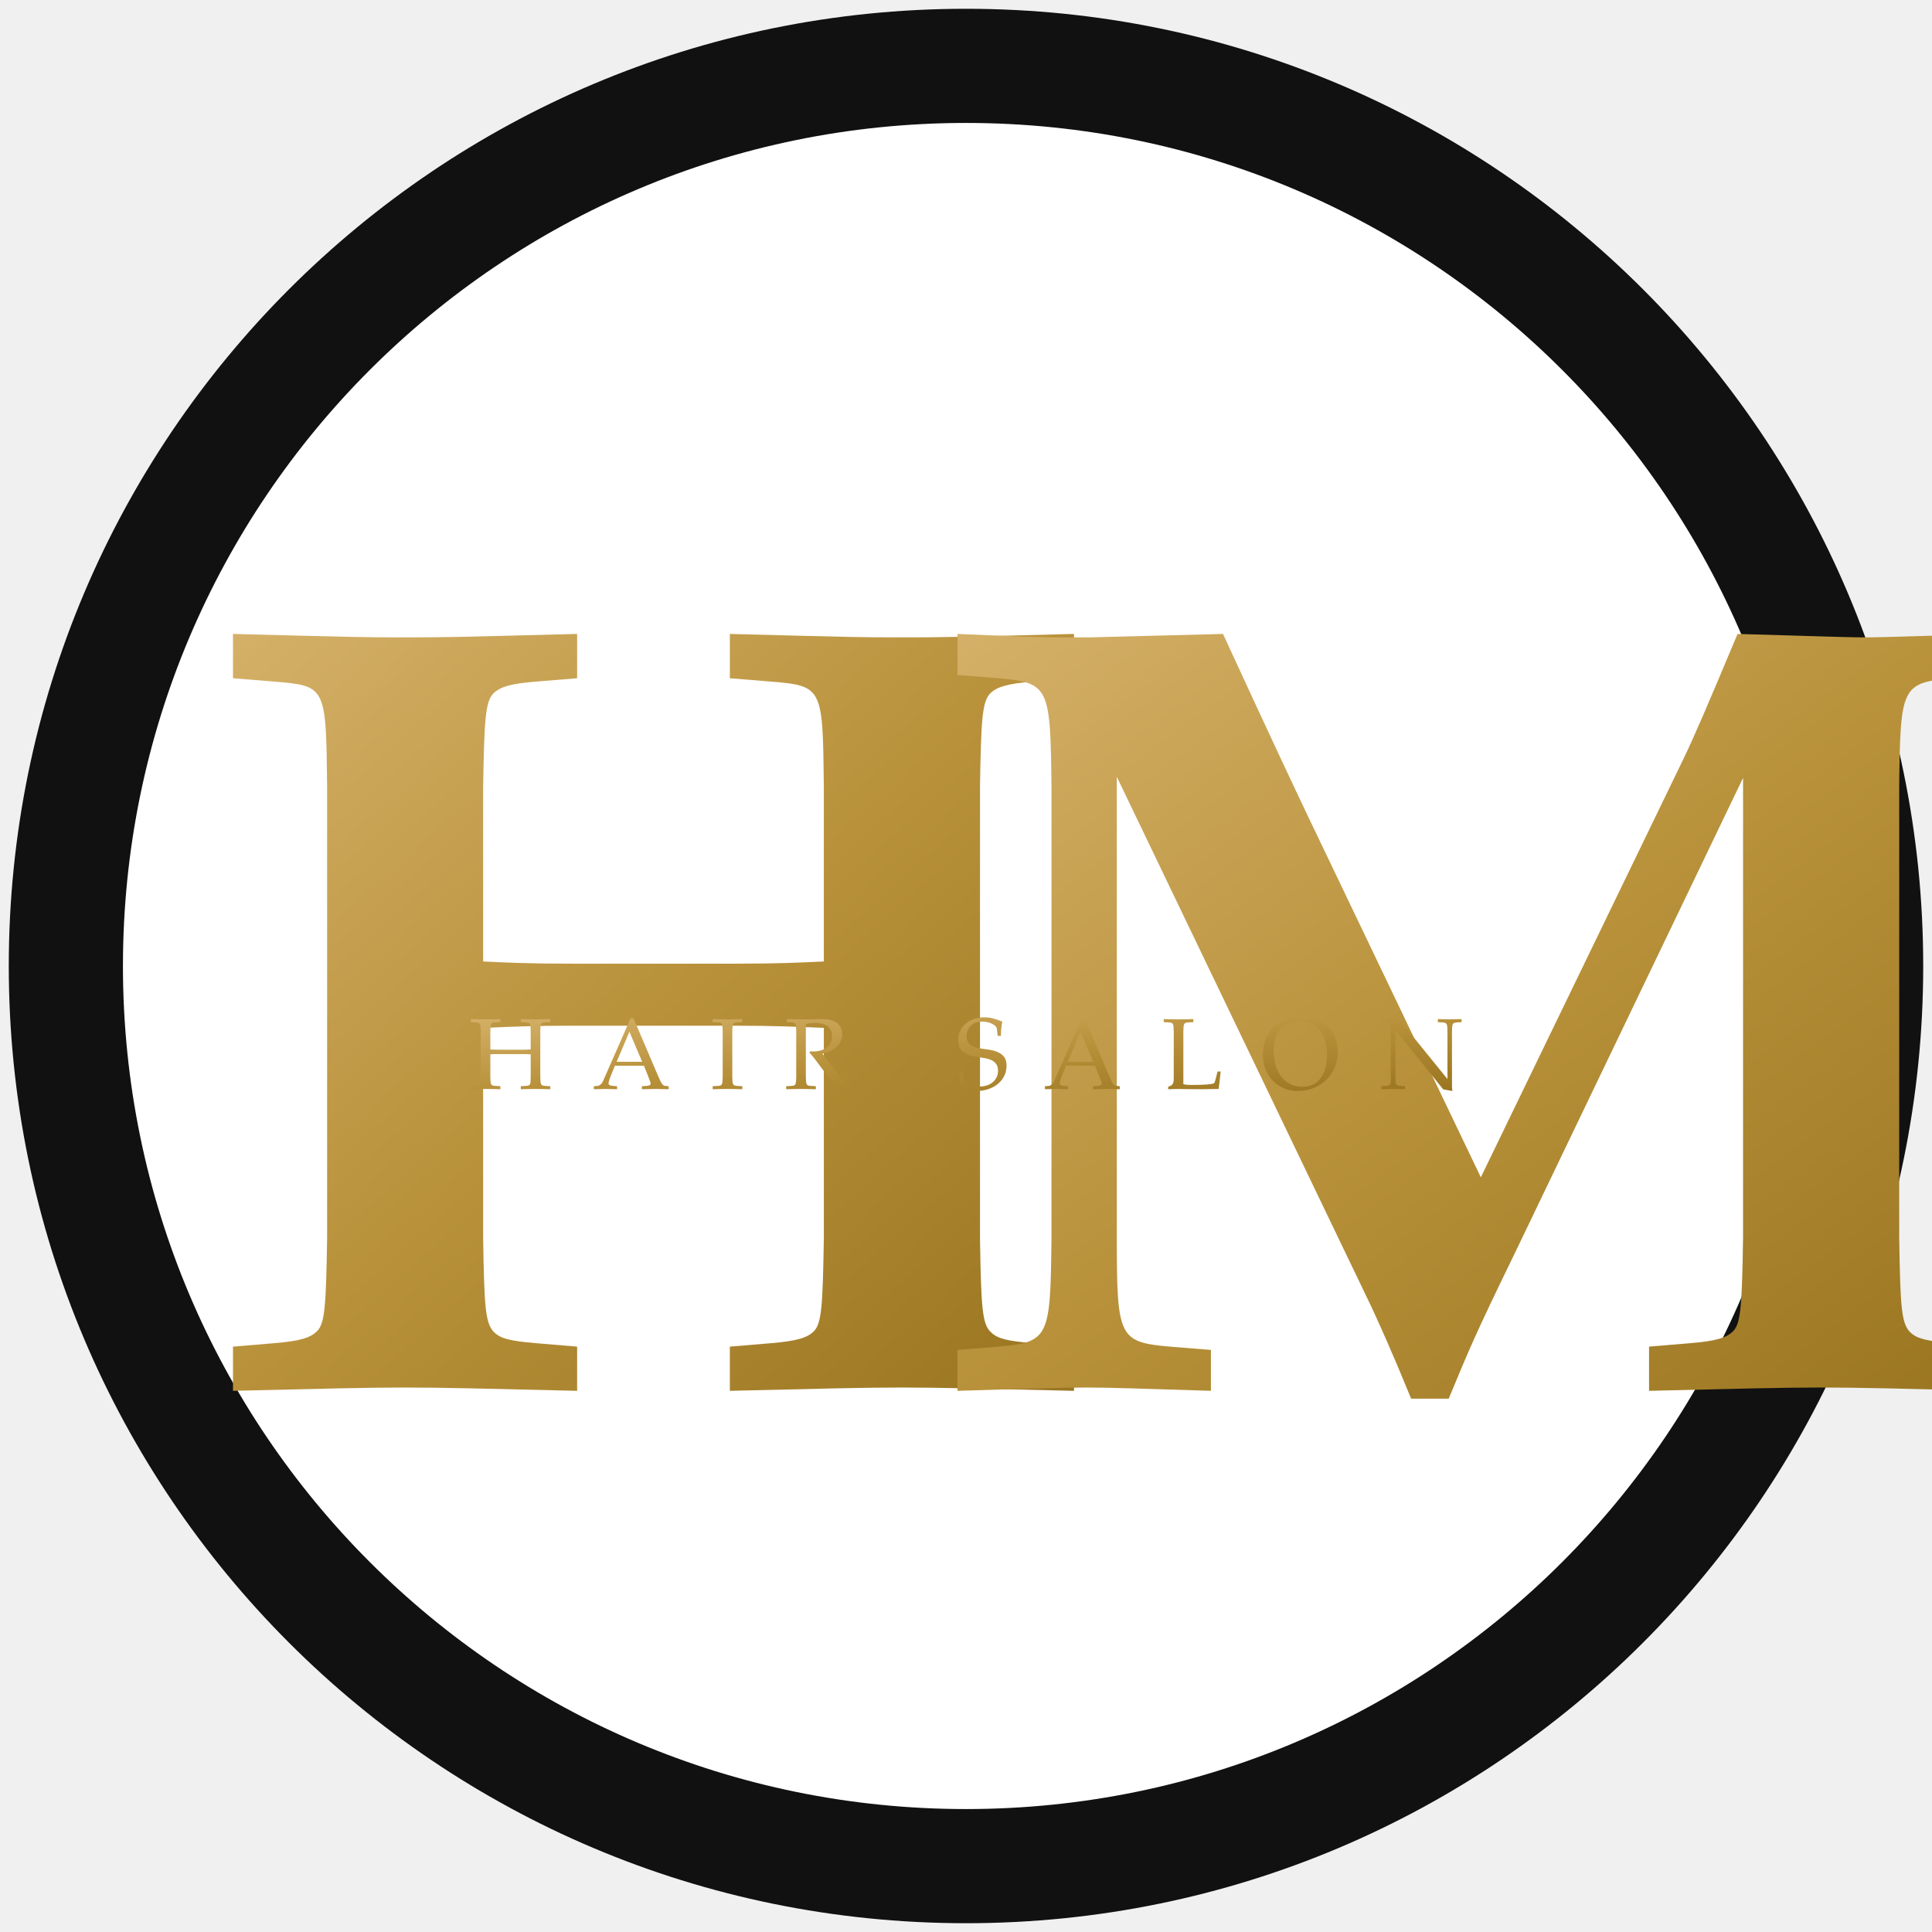
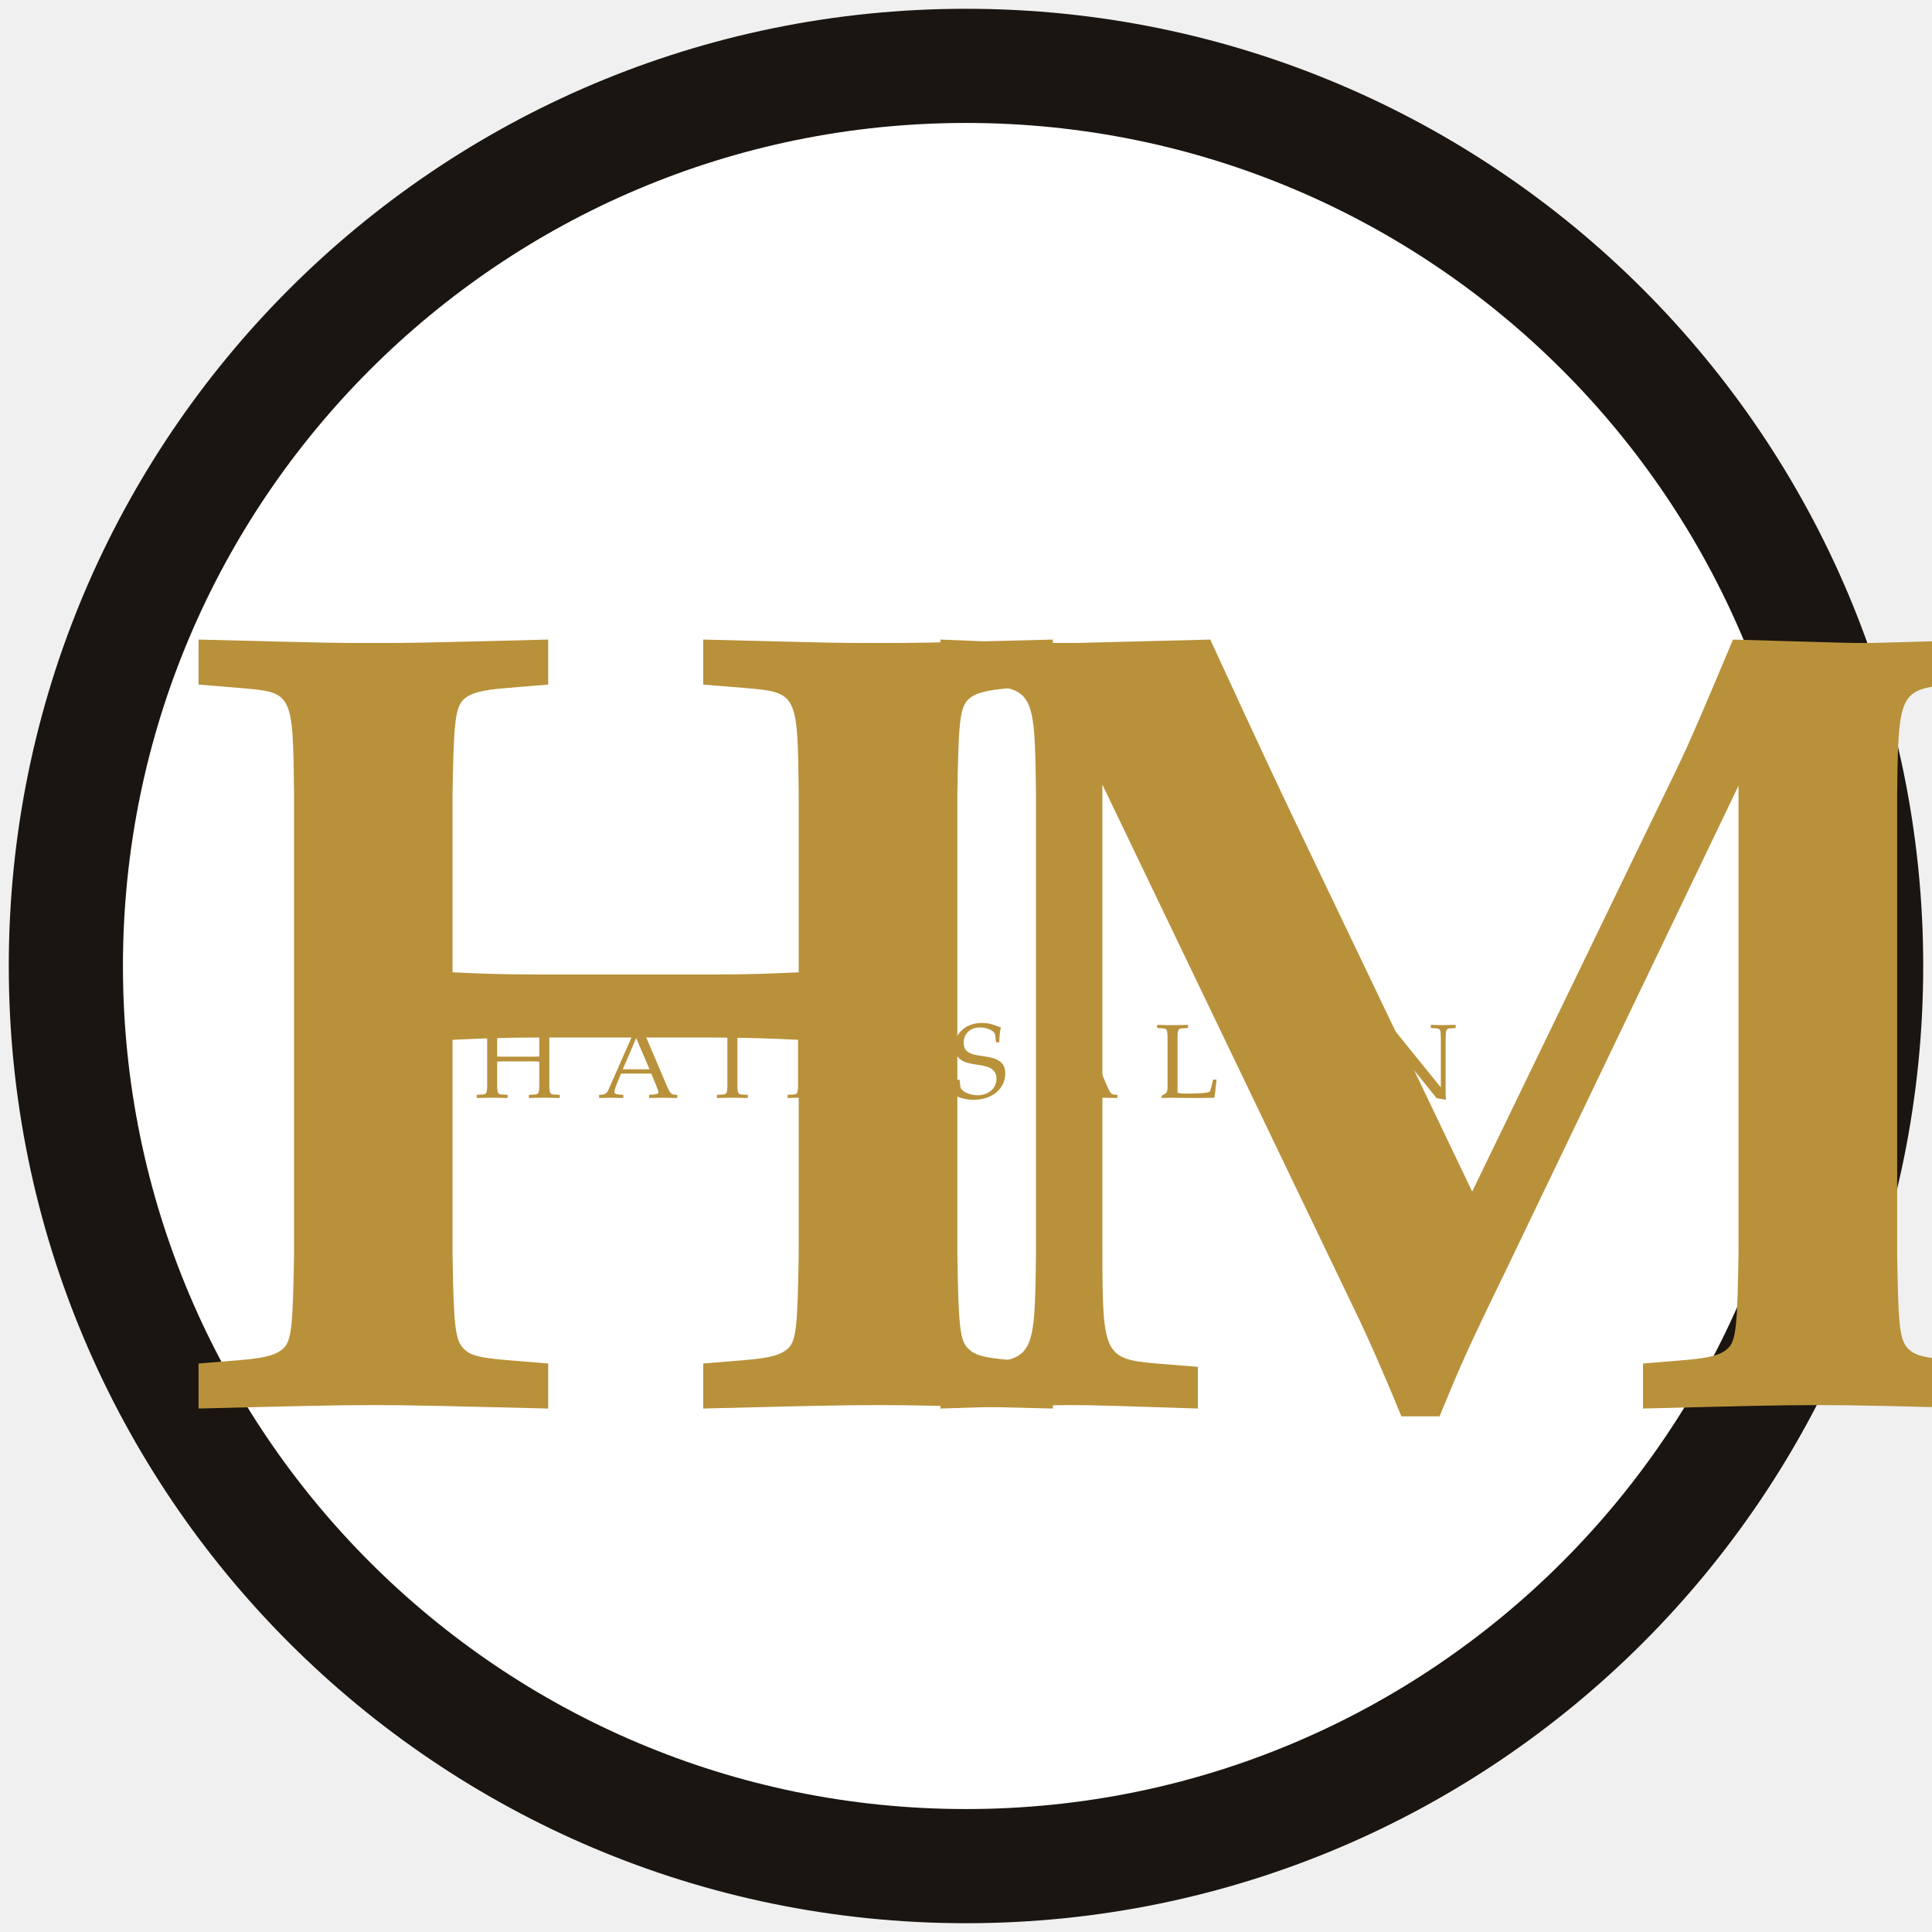
<svg xmlns="http://www.w3.org/2000/svg" viewBox="0 0 220 220" role="img" aria-label="High Maintenance Hair Salon">
-   <defs>
-     <linearGradient id="g" x1="0%" y1="0%" x2="100%" y2="100%">
-       <stop offset="0%" stop-color="#D4B068" />
-       <stop offset="50%" stop-color="#B8913A" />
-       <stop offset="100%" stop-color="#9A7520" />
-     </linearGradient>
-   </defs>
-   <circle cx="110" cy="110" r="109" fill="#111" />
-   <circle cx="110" cy="110" r="96" fill="#fff" />
-   <text x="22" y="158" font-family="Georgia,'Book Antiqua',Palatino,serif" font-size="126" font-weight="bold" fill="url(#g)" letter-spacing="-2">H</text>
-   <text x="105" y="158" font-family="Georgia,'Book Antiqua',Palatino,serif" font-size="126" font-weight="bold" fill="url(#g)" letter-spacing="-2">M</text>
-   <text x="110" y="124" font-family="Georgia,'Book Antiqua',Palatino,serif" font-size="11.5" fill="url(#g)" text-anchor="middle" letter-spacing="4.5">HAIR SALON</text>
+   <circle cx="110" cy="110" r="109" fill="#1a1510" />
+   <circle cx="110" cy="110" r="96" fill="#ffffff" />
+   <text x="18" y="160" font-family="Georgia,'Book Antiqua',Palatino,serif" font-size="128" font-weight="bold" fill="#B8913A">H</text>
+   <text x="103" y="160" font-family="Georgia,'Book Antiqua',Palatino,serif" font-size="128" font-weight="bold" fill="#B8913A">M</text>
+   <text x="110" y="125" font-family="Georgia,'Book Antiqua',Palatino,serif" font-size="12" fill="#B8913A" text-anchor="middle" letter-spacing="4">HAIR SALON</text>
</svg>
